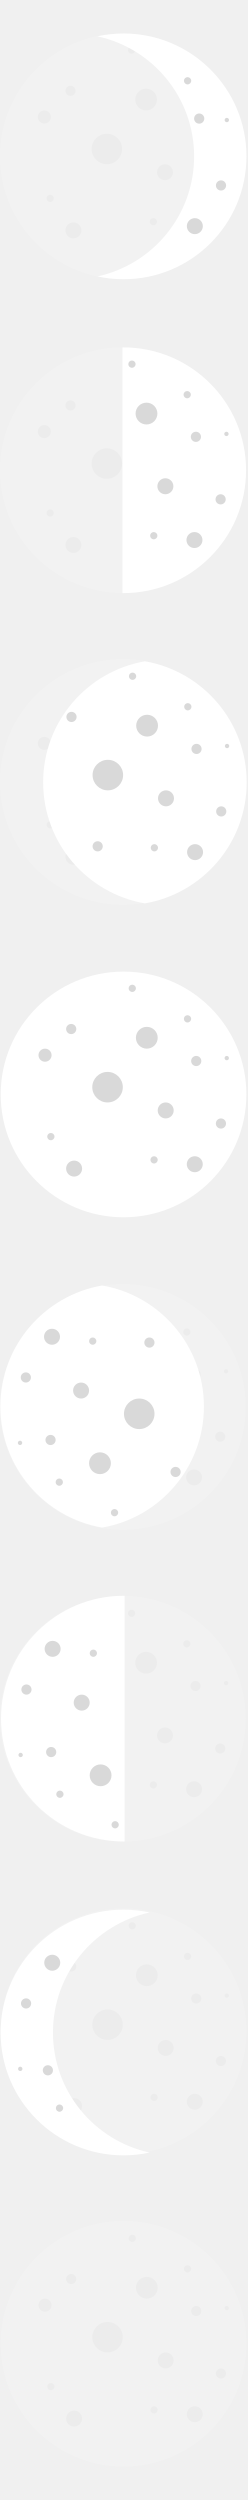
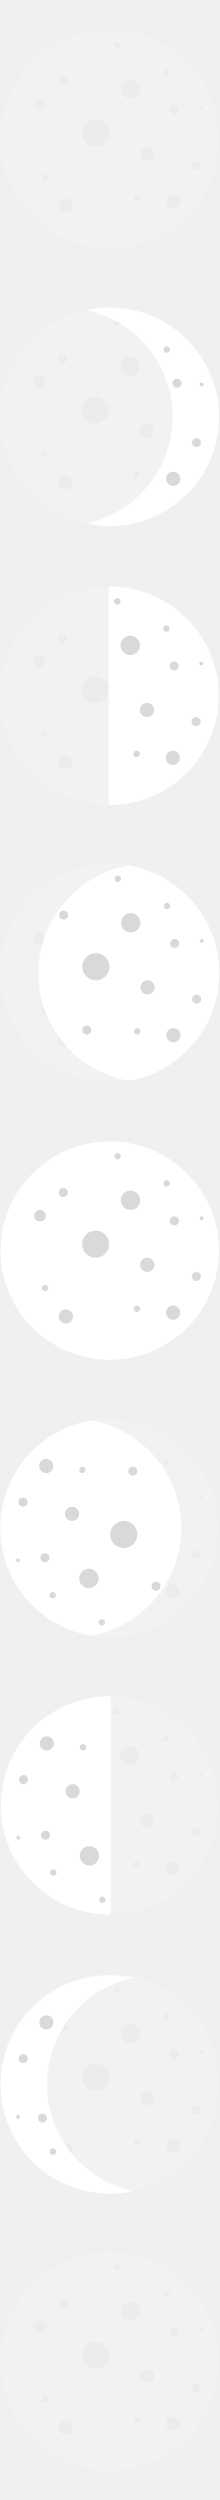
- <svg xmlns="http://www.w3.org/2000/svg" width="355" height="3592" viewBox="0 0 355 3592" fill="none">
-   <g opacity="0.15">
-     <circle cx="176.5" cy="224.5" r="176.5" fill="white" />
-     <circle cx="189.033" cy="72.021" r="5.222" fill="#D9D9D9" />
-     <circle cx="268.405" cy="115.884" r="5.222" fill="#D9D9D9" />
-     <circle cx="101.305" cy="130.506" r="5.222" fill="#D9D9D9" />
-     <circle cx="101.305" cy="130.506" r="7.311" fill="#D9D9D9" />
-     <circle cx="280.938" cy="176.459" r="7.311" fill="#D9D9D9" />
-     <circle cx="316.447" cy="266.275" r="7.311" fill="#D9D9D9" />
-     <circle cx="63.707" cy="168.104" r="9.399" fill="#D9D9D9" />
-     <circle cx="105.482" cy="331.027" r="11.488" fill="#D9D9D9" />
-     <circle cx="237.074" cy="247.476" r="11.488" fill="#D9D9D9" />
-     <circle cx="278.849" cy="324.76" r="11.488" fill="#D9D9D9" />
-     <circle cx="72.062" cy="285.074" r="5.222" fill="#D9D9D9" />
-     <circle cx="220.364" cy="318.494" r="5.222" fill="#D9D9D9" />
-     <circle cx="209.92" cy="143.038" r="15.666" fill="#D9D9D9" />
-     <circle cx="153.524" cy="214.056" r="21.932" fill="#D9D9D9" />
-     <circle cx="324.802" cy="172.281" r="3.133" fill="#D9D9D9" />
-   </g>
-   <g opacity="0.15">
-     <circle cx="176.5" cy="675.5" r="176.5" fill="white" />
-     <circle cx="189.033" cy="524.021" r="5.222" fill="#D9D9D9" />
-     <circle cx="268.405" cy="567.884" r="5.222" fill="#D9D9D9" />
-     <circle cx="101.305" cy="582.506" r="5.222" fill="#D9D9D9" />
-     <circle cx="101.305" cy="582.506" r="7.311" fill="#D9D9D9" />
-     <circle cx="280.938" cy="628.459" r="7.311" fill="#D9D9D9" />
-     <circle cx="316.447" cy="718.275" r="7.311" fill="#D9D9D9" />
-     <circle cx="63.707" cy="620.104" r="9.399" fill="#D9D9D9" />
-     <circle cx="105.482" cy="783.027" r="11.488" fill="#D9D9D9" />
-     <circle cx="237.074" cy="699.476" r="11.488" fill="#D9D9D9" />
-     <circle cx="278.849" cy="776.76" r="11.488" fill="#D9D9D9" />
-     <circle cx="72.062" cy="737.074" r="5.222" fill="#D9D9D9" />
-     <circle cx="220.364" cy="770.494" r="5.222" fill="#D9D9D9" />
-     <circle cx="209.92" cy="595.038" r="15.666" fill="#D9D9D9" />
-     <circle cx="153.524" cy="666.056" r="21.932" fill="#D9D9D9" />
-     <circle cx="324.802" cy="624.281" r="3.133" fill="#D9D9D9" />
-   </g>
-   <g opacity="0.15">
-     <circle cx="176.5" cy="1123.5" r="176.5" fill="white" />
-     <circle cx="189.033" cy="972.021" r="5.222" fill="#D9D9D9" />
-     <circle cx="268.405" cy="1015.88" r="5.222" fill="#D9D9D9" />
-     <circle cx="101.305" cy="1030.51" r="5.222" fill="#D9D9D9" />
-     <circle cx="101.305" cy="1030.51" r="7.311" fill="#D9D9D9" />
-     <circle cx="280.938" cy="1076.46" r="7.311" fill="#D9D9D9" />
-     <circle cx="316.447" cy="1166.28" r="7.311" fill="#D9D9D9" />
-     <circle cx="63.707" cy="1068.1" r="9.399" fill="#D9D9D9" />
-     <circle cx="105.482" cy="1231.03" r="11.488" fill="#D9D9D9" />
-     <circle cx="237.074" cy="1147.48" r="11.488" fill="#D9D9D9" />
-     <circle cx="278.849" cy="1224.76" r="11.488" fill="#D9D9D9" />
-     <circle cx="72.062" cy="1185.07" r="5.222" fill="#D9D9D9" />
-     <circle cx="220.364" cy="1218.49" r="5.222" fill="#D9D9D9" />
-     <circle cx="209.92" cy="1043.04" r="15.666" fill="#D9D9D9" />
-     <circle cx="153.524" cy="1114.06" r="21.932" fill="#D9D9D9" />
-     <circle cx="324.802" cy="1072.28" r="3.133" fill="#D9D9D9" />
-   </g>
-   <g opacity="0.15">
-     <circle cx="176.5" cy="2021.5" r="176.5" fill="white" />
-     <circle cx="189.033" cy="1870.02" r="5.222" fill="#D9D9D9" />
-     <circle cx="268.405" cy="1913.88" r="5.222" fill="#D9D9D9" />
-     <circle cx="101.305" cy="1928.51" r="5.222" fill="#D9D9D9" />
-     <circle cx="101.305" cy="1928.51" r="7.311" fill="#D9D9D9" />
-     <circle cx="280.938" cy="1974.46" r="7.311" fill="#D9D9D9" />
-     <circle cx="316.447" cy="2064.27" r="7.311" fill="#D9D9D9" />
-     <circle cx="63.707" cy="1966.1" r="9.399" fill="#D9D9D9" />
-     <circle cx="105.482" cy="2129.03" r="11.488" fill="#D9D9D9" />
-     <circle cx="237.074" cy="2045.48" r="11.488" fill="#D9D9D9" />
-     <circle cx="278.849" cy="2122.76" r="11.488" fill="#D9D9D9" />
-     <circle cx="72.062" cy="2083.07" r="5.222" fill="#D9D9D9" />
-     <circle cx="220.364" cy="2116.49" r="5.222" fill="#D9D9D9" />
-     <circle cx="209.92" cy="1941.04" r="15.666" fill="#D9D9D9" />
-     <circle cx="153.524" cy="2012.06" r="21.932" fill="#D9D9D9" />
-     <circle cx="324.802" cy="1970.28" r="3.133" fill="#D9D9D9" />
-   </g>
-   <g opacity="0.15">
-     <circle cx="176.5" cy="2469.5" r="176.5" fill="white" />
-     <circle cx="189.033" cy="2318.02" r="5.222" fill="#D9D9D9" />
-     <circle cx="268.405" cy="2361.88" r="5.222" fill="#D9D9D9" />
-     <circle cx="101.305" cy="2376.51" r="5.222" fill="#D9D9D9" />
-     <circle cx="101.305" cy="2376.51" r="7.311" fill="#D9D9D9" />
-     <circle cx="280.938" cy="2422.46" r="7.311" fill="#D9D9D9" />
-     <circle cx="316.447" cy="2512.27" r="7.311" fill="#D9D9D9" />
-     <circle cx="63.707" cy="2414.1" r="9.399" fill="#D9D9D9" />
-     <circle cx="105.482" cy="2577.03" r="11.488" fill="#D9D9D9" />
-     <circle cx="237.074" cy="2493.48" r="11.488" fill="#D9D9D9" />
-     <circle cx="278.849" cy="2570.76" r="11.488" fill="#D9D9D9" />
-     <circle cx="72.062" cy="2531.07" r="5.222" fill="#D9D9D9" />
-     <circle cx="220.364" cy="2564.49" r="5.222" fill="#D9D9D9" />
-     <circle cx="209.92" cy="2389.04" r="15.666" fill="#D9D9D9" />
-     <circle cx="153.524" cy="2460.06" r="21.932" fill="#D9D9D9" />
-     <circle cx="324.802" cy="2418.28" r="3.133" fill="#D9D9D9" />
-   </g>
-   <g opacity="0.15">
-     <circle cx="177.5" cy="2918.5" r="176.5" fill="white" />
-     <circle cx="190.033" cy="2767.02" r="5.222" fill="#D9D9D9" />
-     <circle cx="269.405" cy="2810.88" r="5.222" fill="#D9D9D9" />
-     <circle cx="102.305" cy="2825.51" r="5.222" fill="#D9D9D9" />
-     <circle cx="102.305" cy="2825.51" r="7.311" fill="#D9D9D9" />
-     <circle cx="281.938" cy="2871.46" r="7.311" fill="#D9D9D9" />
-     <circle cx="317.447" cy="2961.27" r="7.311" fill="#D9D9D9" />
-     <circle cx="64.707" cy="2863.1" r="9.399" fill="#D9D9D9" />
-     <circle cx="106.482" cy="3026.03" r="11.488" fill="#D9D9D9" />
-     <circle cx="238.074" cy="2942.48" r="11.488" fill="#D9D9D9" />
-     <circle cx="279.849" cy="3019.76" r="11.488" fill="#D9D9D9" />
-     <circle cx="73.062" cy="2980.07" r="5.222" fill="#D9D9D9" />
-     <circle cx="221.364" cy="3013.49" r="5.222" fill="#D9D9D9" />
-     <circle cx="210.92" cy="2838.04" r="15.666" fill="#D9D9D9" />
-     <circle cx="154.524" cy="2909.06" r="21.932" fill="#D9D9D9" />
-     <circle cx="325.802" cy="2867.28" r="3.133" fill="#D9D9D9" />
-   </g>
-   <path fill-rule="evenodd" clip-rule="evenodd" d="M140 397.164C219.416 379.934 278.902 309.253 278.902 224.677C278.902 140.102 219.416 69.42 140 52.19C152.116 49.562 164.695 48.177 177.598 48.177C275.076 48.177 354.098 127.199 354.098 224.677C354.098 322.155 275.076 401.177 177.598 401.177C164.695 401.177 152.116 399.793 140 397.164Z" fill="white" />
-   <circle cx="269.503" cy="116.062" r="5.222" fill="#D9D9D9" />
-   <circle cx="286.213" cy="170.37" r="7.311" fill="#D9D9D9" />
-   <circle cx="317.544" cy="266.452" r="7.311" fill="#D9D9D9" />
-   <circle cx="279.947" cy="324.937" r="11.488" fill="#D9D9D9" />
-   <circle cx="325.899" cy="172.458" r="3.133" fill="#D9D9D9" />
-   <path fill-rule="evenodd" clip-rule="evenodd" d="M176 852.174C176.348 852.176 176.696 852.177 177.044 852.177C274.523 852.177 353.544 773.155 353.544 675.677C353.544 578.199 274.523 499.177 177.044 499.177C176.696 499.177 176.348 499.178 176 499.18V852.174Z" fill="white" />
-   <circle cx="189.577" cy="523.198" r="5.222" fill="#D9D9D9" />
-   <circle cx="268.95" cy="567.062" r="5.222" fill="#D9D9D9" />
-   <circle cx="281.482" cy="627.636" r="7.311" fill="#D9D9D9" />
-   <circle cx="316.991" cy="717.452" r="7.311" fill="#D9D9D9" />
-   <circle cx="237.618" cy="698.654" r="11.488" fill="#D9D9D9" />
-   <circle cx="279.393" cy="775.937" r="11.488" fill="#D9D9D9" />
-   <circle cx="220.908" cy="769.671" r="5.222" fill="#D9D9D9" />
-   <circle cx="210.465" cy="594.215" r="15.666" fill="#D9D9D9" />
-   <circle cx="325.346" cy="623.458" r="3.133" fill="#D9D9D9" />
-   <path fill-rule="evenodd" clip-rule="evenodd" d="M208.213 1298C291.26 1283.64 354.426 1211.24 354.426 1124.09C354.426 1036.94 291.26 964.539 208.213 950.177C125.166 964.539 62 1036.94 62 1124.09C62 1211.24 125.166 1283.64 208.213 1298Z" fill="white" />
-   <circle cx="190.458" cy="971.61" r="5.222" fill="#D9D9D9" />
-   <circle cx="269.831" cy="1015.47" r="5.222" fill="#D9D9D9" />
-   <circle cx="102.731" cy="1030.09" r="5.222" fill="#D9D9D9" />
-   <circle cx="102.731" cy="1030.09" r="7.311" fill="#D9D9D9" />
-   <circle cx="282.364" cy="1076.05" r="7.311" fill="#D9D9D9" />
-   <circle cx="317.873" cy="1165.86" r="7.311" fill="#D9D9D9" />
-   <circle cx="238.5" cy="1147.06" r="11.488" fill="#D9D9D9" />
-   <circle cx="280.275" cy="1224.35" r="11.488" fill="#D9D9D9" />
-   <circle cx="221.79" cy="1218.08" r="5.222" fill="#D9D9D9" />
-   <circle cx="140.328" cy="1215.99" r="7.311" fill="#D9D9D9" />
-   <circle cx="211.346" cy="1042.63" r="15.666" fill="#D9D9D9" />
-   <circle cx="154.95" cy="1113.64" r="21.932" fill="#D9D9D9" />
-   <circle cx="326.228" cy="1071.87" r="3.133" fill="#D9D9D9" />
-   <circle cx="177.5" cy="1572.5" r="176.5" fill="white" />
-   <circle cx="190.033" cy="1420.02" r="5.222" fill="#D9D9D9" />
-   <circle cx="269.405" cy="1463.88" r="5.222" fill="#D9D9D9" />
-   <circle cx="102.305" cy="1478.51" r="5.222" fill="#D9D9D9" />
-   <circle cx="102.305" cy="1478.51" r="7.311" fill="#D9D9D9" />
-   <circle cx="281.938" cy="1524.46" r="7.311" fill="#D9D9D9" />
-   <circle cx="317.447" cy="1614.28" r="7.311" fill="#D9D9D9" />
-   <circle cx="64.707" cy="1516.1" r="9.399" fill="#D9D9D9" />
-   <circle cx="106.482" cy="1679.03" r="11.488" fill="#D9D9D9" />
-   <circle cx="238.074" cy="1595.48" r="11.488" fill="#D9D9D9" />
-   <circle cx="279.849" cy="1672.76" r="11.488" fill="#D9D9D9" />
-   <circle cx="73.062" cy="1633.07" r="5.222" fill="#D9D9D9" />
-   <circle cx="221.364" cy="1666.49" r="5.222" fill="#D9D9D9" />
-   <circle cx="210.92" cy="1491.04" r="15.666" fill="#D9D9D9" />
-   <circle cx="154.524" cy="1562.06" r="21.932" fill="#D9D9D9" />
-   <circle cx="325.802" cy="1520.28" r="3.133" fill="#D9D9D9" />
-   <path fill-rule="evenodd" clip-rule="evenodd" d="M146.787 1847C229.834 1861.36 293 1933.76 293 2020.91C293 2108.06 229.834 2180.46 146.787 2194.82C63.74 2180.46 0.574 2108.06 0.574 2020.91C0.574 1933.76 63.74 1861.36 146.787 1847Z" fill="white" />
-   <circle cx="164.541" cy="2173.39" r="5.222" transform="rotate(-180 164.541 2173.39)" fill="#D9D9D9" />
-   <circle cx="85.169" cy="2129.53" r="5.222" transform="rotate(-180 85.1686 2129.53)" fill="#D9D9D9" />
-   <circle cx="252.269" cy="2114.91" r="5.222" transform="rotate(-180 252.269 2114.91)" fill="#D9D9D9" />
-   <circle cx="252.269" cy="2114.91" r="7.311" transform="rotate(-180 252.269 2114.91)" fill="#D9D9D9" />
-   <circle cx="72.636" cy="2068.95" r="7.311" transform="rotate(-180 72.6361 2068.95)" fill="#D9D9D9" />
-   <circle cx="37.127" cy="1979.14" r="7.311" transform="rotate(-180 37.1272 1979.14)" fill="#D9D9D9" />
-   <circle cx="116.5" cy="1997.94" r="11.488" transform="rotate(-180 116.5 1997.94)" fill="#D9D9D9" />
-   <circle cx="74.725" cy="1920.65" r="11.488" transform="rotate(-180 74.7249 1920.65)" fill="#D9D9D9" />
-   <circle cx="133.21" cy="1926.92" r="5.222" transform="rotate(-180 133.21 1926.92)" fill="#D9D9D9" />
-   <circle cx="214.672" cy="1929.01" r="7.311" transform="rotate(-180 214.672 1929.01)" fill="#D9D9D9" />
-   <circle cx="143.654" cy="2102.37" r="15.666" transform="rotate(-180 143.654 2102.37)" fill="#D9D9D9" />
-   <circle cx="200.05" cy="2031.36" r="21.932" transform="rotate(-180 200.05 2031.36)" fill="#D9D9D9" />
-   <circle cx="28.772" cy="2073.13" r="3.133" transform="rotate(-180 28.7723 2073.13)" fill="#D9D9D9" />
-   <path fill-rule="evenodd" clip-rule="evenodd" d="M179 2292.83C178.652 2292.82 178.304 2292.82 177.956 2292.82C80.477 2292.82 1.456 2371.84 1.456 2469.32C1.456 2566.8 80.477 2645.82 177.956 2645.82C178.304 2645.82 178.652 2645.82 179 2645.82L179 2292.83Z" fill="white" />
-   <circle cx="165.423" cy="2621.8" r="5.222" transform="rotate(-180 165.423 2621.8)" fill="#D9D9D9" />
-   <circle cx="86.05" cy="2577.94" r="5.222" transform="rotate(-180 86.0503 2577.94)" fill="#D9D9D9" />
-   <circle cx="73.518" cy="2517.36" r="7.311" transform="rotate(-180 73.5177 2517.36)" fill="#D9D9D9" />
-   <circle cx="38.009" cy="2427.55" r="7.311" transform="rotate(-180 38.0088 2427.55)" fill="#D9D9D9" />
-   <circle cx="117.382" cy="2446.35" r="11.488" transform="rotate(-180 117.382 2446.35)" fill="#D9D9D9" />
-   <circle cx="75.606" cy="2369.06" r="11.488" transform="rotate(-180 75.6064 2369.06)" fill="#D9D9D9" />
-   <circle cx="134.092" cy="2375.33" r="5.222" transform="rotate(-180 134.092 2375.33)" fill="#D9D9D9" />
-   <circle cx="144.535" cy="2550.78" r="15.666" transform="rotate(-180 144.535 2550.78)" fill="#D9D9D9" />
-   <circle cx="29.654" cy="2521.54" r="3.133" transform="rotate(-180 29.6539 2521.54)" fill="#D9D9D9" />
-   <path fill-rule="evenodd" clip-rule="evenodd" d="M177.402 2743.82C79.924 2743.82 0.902 2822.84 0.902 2920.32C0.902 3017.8 79.924 3096.82 177.402 3096.82C190.305 3096.82 202.884 3095.44 215 3092.81C135.584 3075.58 76.098 3004.9 76.098 2920.32C76.098 2835.75 135.584 2765.07 215 2747.84C202.884 2745.21 190.305 2743.82 177.402 2743.82Z" fill="white" />
-   <circle cx="85.497" cy="3028.94" r="5.222" transform="rotate(-180 85.4971 3028.94)" fill="#D9D9D9" />
-   <circle cx="68.787" cy="2974.63" r="7.311" transform="rotate(-180 68.787 2974.63)" fill="#D9D9D9" />
-   <circle cx="37.456" cy="2878.55" r="7.311" transform="rotate(-180 37.4557 2878.55)" fill="#D9D9D9" />
-   <circle cx="75.053" cy="2820.06" r="11.488" transform="rotate(-180 75.0533 2820.06)" fill="#D9D9D9" />
-   <circle cx="29.101" cy="2972.54" r="3.133" transform="rotate(-180 29.1006 2972.54)" fill="#D9D9D9" />
+ <svg xmlns="http://www.w3.org/2000/svg" width="355" height="4041" viewBox="0 0 355 4041" fill="none">
+   <g opacity="0.15">
+     <circle cx="176.5" cy="673.5" r="176.5" fill="white" />
+     <circle cx="189.033" cy="521.021" r="5.222" fill="#D9D9D9" />
+     <circle cx="268.405" cy="564.884" r="5.222" fill="#D9D9D9" />
+     <circle cx="101.305" cy="579.506" r="5.222" fill="#D9D9D9" />
+     <circle cx="101.305" cy="579.506" r="7.311" fill="#D9D9D9" />
+     <circle cx="280.938" cy="625.459" r="7.311" fill="#D9D9D9" />
+     <circle cx="316.447" cy="715.275" r="7.311" fill="#D9D9D9" />
+     <circle cx="63.707" cy="617.104" r="9.399" fill="#D9D9D9" />
+     <circle cx="105.482" cy="780.027" r="11.488" fill="#D9D9D9" />
+     <circle cx="237.074" cy="696.476" r="11.488" fill="#D9D9D9" />
+     <circle cx="278.849" cy="773.76" r="11.488" fill="#D9D9D9" />
+     <circle cx="72.062" cy="734.074" r="5.222" fill="#D9D9D9" />
+     <circle cx="220.364" cy="767.494" r="5.222" fill="#D9D9D9" />
+     <circle cx="209.92" cy="592.038" r="15.666" fill="#D9D9D9" />
+     <circle cx="153.524" cy="663.056" r="21.932" fill="#D9D9D9" />
+     <circle cx="324.802" cy="621.281" r="3.133" fill="#D9D9D9" />
+   </g>
+   <g opacity="0.15">
+     <circle cx="176.5" cy="1124.5" r="176.5" fill="white" />
+     <circle cx="189.033" cy="973.021" r="5.222" fill="#D9D9D9" />
+     <circle cx="268.405" cy="1016.88" r="5.222" fill="#D9D9D9" />
+     <circle cx="101.305" cy="1031.51" r="5.222" fill="#D9D9D9" />
+     <circle cx="101.305" cy="1031.51" r="7.311" fill="#D9D9D9" />
+     <circle cx="280.938" cy="1077.46" r="7.311" fill="#D9D9D9" />
+     <circle cx="316.447" cy="1167.28" r="7.311" fill="#D9D9D9" />
+     <circle cx="63.707" cy="1069.1" r="9.399" fill="#D9D9D9" />
+     <circle cx="105.482" cy="1232.03" r="11.488" fill="#D9D9D9" />
+     <circle cx="237.074" cy="1148.48" r="11.488" fill="#D9D9D9" />
+     <circle cx="278.849" cy="1225.76" r="11.488" fill="#D9D9D9" />
+     <circle cx="72.062" cy="1186.07" r="5.222" fill="#D9D9D9" />
+     <circle cx="220.364" cy="1219.49" r="5.222" fill="#D9D9D9" />
+     <circle cx="209.92" cy="1044.04" r="15.666" fill="#D9D9D9" />
+     <circle cx="153.524" cy="1115.06" r="21.932" fill="#D9D9D9" />
+     <circle cx="324.802" cy="1073.28" r="3.133" fill="#D9D9D9" />
+   </g>
+   <g opacity="0.15">
+     <circle cx="176.5" cy="1572.5" r="176.5" fill="white" />
+     <circle cx="189.033" cy="1421.02" r="5.222" fill="#D9D9D9" />
+     <circle cx="268.405" cy="1464.88" r="5.222" fill="#D9D9D9" />
+     <circle cx="101.305" cy="1479.51" r="5.222" fill="#D9D9D9" />
+     <circle cx="101.305" cy="1479.51" r="7.311" fill="#D9D9D9" />
+     <circle cx="280.938" cy="1525.46" r="7.311" fill="#D9D9D9" />
+     <circle cx="316.447" cy="1615.28" r="7.311" fill="#D9D9D9" />
+     <circle cx="63.707" cy="1517.1" r="9.399" fill="#D9D9D9" />
+     <circle cx="105.482" cy="1680.03" r="11.488" fill="#D9D9D9" />
+     <circle cx="237.074" cy="1596.48" r="11.488" fill="#D9D9D9" />
+     <circle cx="278.849" cy="1673.76" r="11.488" fill="#D9D9D9" />
+     <circle cx="72.062" cy="1634.07" r="5.222" fill="#D9D9D9" />
+     <circle cx="220.364" cy="1667.49" r="5.222" fill="#D9D9D9" />
+     <circle cx="209.92" cy="1492.04" r="15.666" fill="#D9D9D9" />
+     <circle cx="153.524" cy="1563.06" r="21.932" fill="#D9D9D9" />
+     <circle cx="324.802" cy="1521.28" r="3.133" fill="#D9D9D9" />
+   </g>
+   <g opacity="0.15">
+     <circle cx="176.5" cy="2470.5" r="176.5" fill="white" />
+     <circle cx="189.033" cy="2319.02" r="5.222" fill="#D9D9D9" />
+     <circle cx="268.405" cy="2362.88" r="5.222" fill="#D9D9D9" />
+     <circle cx="101.305" cy="2377.51" r="5.222" fill="#D9D9D9" />
+     <circle cx="101.305" cy="2377.51" r="7.311" fill="#D9D9D9" />
+     <circle cx="280.938" cy="2423.46" r="7.311" fill="#D9D9D9" />
+     <circle cx="316.447" cy="2513.27" r="7.311" fill="#D9D9D9" />
+     <circle cx="63.707" cy="2415.1" r="9.399" fill="#D9D9D9" />
+     <circle cx="105.482" cy="2578.03" r="11.488" fill="#D9D9D9" />
+     <circle cx="237.074" cy="2494.48" r="11.488" fill="#D9D9D9" />
+     <circle cx="278.849" cy="2571.76" r="11.488" fill="#D9D9D9" />
+     <circle cx="72.062" cy="2532.07" r="5.222" fill="#D9D9D9" />
+     <circle cx="220.364" cy="2565.49" r="5.222" fill="#D9D9D9" />
+     <circle cx="209.92" cy="2390.04" r="15.666" fill="#D9D9D9" />
+     <circle cx="153.524" cy="2461.06" r="21.932" fill="#D9D9D9" />
+     <circle cx="324.802" cy="2419.28" r="3.133" fill="#D9D9D9" />
+   </g>
+   <g opacity="0.15">
+     <circle cx="176.5" cy="2918.5" r="176.5" fill="white" />
+     <circle cx="189.033" cy="2767.02" r="5.222" fill="#D9D9D9" />
+     <circle cx="268.405" cy="2810.88" r="5.222" fill="#D9D9D9" />
+     <circle cx="101.305" cy="2825.51" r="5.222" fill="#D9D9D9" />
+     <circle cx="101.305" cy="2825.51" r="7.311" fill="#D9D9D9" />
+     <circle cx="280.938" cy="2871.46" r="7.311" fill="#D9D9D9" />
+     <circle cx="316.447" cy="2961.27" r="7.311" fill="#D9D9D9" />
+     <circle cx="63.707" cy="2863.1" r="9.399" fill="#D9D9D9" />
+     <circle cx="105.482" cy="3026.03" r="11.488" fill="#D9D9D9" />
+     <circle cx="237.074" cy="2942.48" r="11.488" fill="#D9D9D9" />
+     <circle cx="278.849" cy="3019.76" r="11.488" fill="#D9D9D9" />
+     <circle cx="72.062" cy="2980.07" r="5.222" fill="#D9D9D9" />
+     <circle cx="220.364" cy="3013.49" r="5.222" fill="#D9D9D9" />
+     <circle cx="209.92" cy="2838.04" r="15.666" fill="#D9D9D9" />
+     <circle cx="153.524" cy="2909.06" r="21.932" fill="#D9D9D9" />
+     <circle cx="324.802" cy="2867.28" r="3.133" fill="#D9D9D9" />
+   </g>
  <g opacity="0.15">
    <circle cx="177.5" cy="3367.5" r="176.5" fill="white" />
    <circle cx="190.033" cy="3216.02" r="5.222" fill="#D9D9D9" />
    <circle cx="269.405" cy="3259.88" r="5.222" fill="#D9D9D9" />
    <circle cx="102.305" cy="3274.51" r="5.222" fill="#D9D9D9" />
    <circle cx="102.305" cy="3274.51" r="7.311" fill="#D9D9D9" />
    <circle cx="281.938" cy="3320.46" r="7.311" fill="#D9D9D9" />
    <circle cx="317.447" cy="3410.27" r="7.311" fill="#D9D9D9" />
    <circle cx="64.707" cy="3312.1" r="9.399" fill="#D9D9D9" />
    <circle cx="106.482" cy="3475.03" r="11.488" fill="#D9D9D9" />
    <circle cx="238.074" cy="3391.48" r="11.488" fill="#D9D9D9" />
    <circle cx="279.849" cy="3468.76" r="11.488" fill="#D9D9D9" />
    <circle cx="73.062" cy="3429.07" r="5.222" fill="#D9D9D9" />
    <circle cx="221.364" cy="3462.49" r="5.222" fill="#D9D9D9" />
    <circle cx="210.92" cy="3287.04" r="15.666" fill="#D9D9D9" />
    <circle cx="154.524" cy="3358.06" r="21.932" fill="#D9D9D9" />
    <circle cx="325.802" cy="3316.28" r="3.133" fill="#D9D9D9" />
  </g>
+   <path fill-rule="evenodd" clip-rule="evenodd" d="M140 846.164C219.416 828.934 278.902 758.253 278.902 673.677C278.902 589.102 219.416 518.42 140 501.19C152.116 498.562 164.695 497.177 177.598 497.177C275.076 497.177 354.098 576.199 354.098 673.677C354.098 771.155 275.076 850.177 177.598 850.177C164.695 850.177 152.116 848.793 140 846.164Z" fill="white" />
+   <circle cx="269.503" cy="565.062" r="5.222" fill="#D9D9D9" />
+   <circle cx="286.213" cy="619.37" r="7.311" fill="#D9D9D9" />
+   <circle cx="317.544" cy="715.452" r="7.311" fill="#D9D9D9" />
+   <circle cx="279.947" cy="773.937" r="11.488" fill="#D9D9D9" />
+   <circle cx="325.899" cy="621.458" r="3.133" fill="#D9D9D9" />
+   <path fill-rule="evenodd" clip-rule="evenodd" d="M176 1301.17C176.348 1301.18 176.696 1301.18 177.044 1301.18C274.523 1301.18 353.544 1222.16 353.544 1124.68C353.544 1027.2 274.523 948.177 177.044 948.177C176.696 948.177 176.348 948.178 176 948.18V1301.17Z" fill="white" />
+   <circle cx="189.577" cy="972.198" r="5.222" fill="#D9D9D9" />
+   <circle cx="268.95" cy="1016.06" r="5.222" fill="#D9D9D9" />
+   <circle cx="281.482" cy="1076.64" r="7.311" fill="#D9D9D9" />
+   <circle cx="316.991" cy="1166.45" r="7.311" fill="#D9D9D9" />
+   <circle cx="237.618" cy="1147.65" r="11.488" fill="#D9D9D9" />
+   <circle cx="279.393" cy="1224.94" r="11.488" fill="#D9D9D9" />
+   <circle cx="220.908" cy="1218.67" r="5.222" fill="#D9D9D9" />
+   <circle cx="210.465" cy="1043.22" r="15.666" fill="#D9D9D9" />
+   <circle cx="325.346" cy="1072.46" r="3.133" fill="#D9D9D9" />
+   <path fill-rule="evenodd" clip-rule="evenodd" d="M208.213 1747C291.26 1732.64 354.426 1660.24 354.426 1573.09C354.426 1485.94 291.26 1413.54 208.213 1399.18C125.166 1413.54 62 1485.94 62 1573.09C62 1660.24 125.166 1732.64 208.213 1747Z" fill="white" />
+   <circle cx="190.458" cy="1420.61" r="5.222" fill="#D9D9D9" />
+   <circle cx="269.831" cy="1464.47" r="5.222" fill="#D9D9D9" />
+   <circle cx="102.731" cy="1479.09" r="5.222" fill="#D9D9D9" />
+   <circle cx="102.731" cy="1479.09" r="7.311" fill="#D9D9D9" />
+   <circle cx="282.364" cy="1525.05" r="7.311" fill="#D9D9D9" />
+   <circle cx="317.873" cy="1614.86" r="7.311" fill="#D9D9D9" />
+   <circle cx="238.5" cy="1596.06" r="11.488" fill="#D9D9D9" />
+   <circle cx="280.275" cy="1673.35" r="11.488" fill="#D9D9D9" />
+   <circle cx="221.79" cy="1667.08" r="5.222" fill="#D9D9D9" />
+   <circle cx="140.328" cy="1664.99" r="7.311" fill="#D9D9D9" />
+   <circle cx="211.346" cy="1491.63" r="15.666" fill="#D9D9D9" />
+   <circle cx="154.95" cy="1562.64" r="21.932" fill="#D9D9D9" />
+   <circle cx="326.228" cy="1520.87" r="3.133" fill="#D9D9D9" />
+   <circle cx="177.5" cy="2021.5" r="176.5" fill="white" />
+   <circle cx="190.033" cy="1869.02" r="5.222" fill="#D9D9D9" />
+   <circle cx="269.405" cy="1912.88" r="5.222" fill="#D9D9D9" />
+   <circle cx="102.305" cy="1927.51" r="5.222" fill="#D9D9D9" />
+   <circle cx="102.305" cy="1927.51" r="7.311" fill="#D9D9D9" />
+   <circle cx="281.938" cy="1973.46" r="7.311" fill="#D9D9D9" />
+   <circle cx="317.447" cy="2063.27" r="7.311" fill="#D9D9D9" />
+   <circle cx="64.707" cy="1965.1" r="9.399" fill="#D9D9D9" />
+   <circle cx="106.482" cy="2128.03" r="11.488" fill="#D9D9D9" />
+   <circle cx="238.074" cy="2044.48" r="11.488" fill="#D9D9D9" />
+   <circle cx="279.849" cy="2121.76" r="11.488" fill="#D9D9D9" />
+   <circle cx="73.062" cy="2082.07" r="5.222" fill="#D9D9D9" />
+   <circle cx="221.364" cy="2115.49" r="5.222" fill="#D9D9D9" />
+   <circle cx="210.92" cy="1940.04" r="15.666" fill="#D9D9D9" />
+   <circle cx="154.524" cy="2011.06" r="21.932" fill="#D9D9D9" />
+   <circle cx="325.802" cy="1969.28" r="3.133" fill="#D9D9D9" />
+   <path fill-rule="evenodd" clip-rule="evenodd" d="M146.787 2296C229.834 2310.36 293 2382.76 293 2469.91C293 2557.06 229.834 2629.46 146.787 2643.82C63.74 2629.46 0.574 2557.06 0.574 2469.91C0.574 2382.76 63.74 2310.36 146.787 2296Z" fill="white" />
+   <circle cx="164.541" cy="2622.39" r="5.222" transform="rotate(-180 164.541 2622.39)" fill="#D9D9D9" />
+   <circle cx="85.169" cy="2578.53" r="5.222" transform="rotate(-180 85.1686 2578.53)" fill="#D9D9D9" />
+   <circle cx="252.269" cy="2563.91" r="5.222" transform="rotate(-180 252.269 2563.91)" fill="#D9D9D9" />
+   <circle cx="252.269" cy="2563.91" r="7.311" transform="rotate(-180 252.269 2563.91)" fill="#D9D9D9" />
+   <circle cx="72.636" cy="2517.95" r="7.311" transform="rotate(-180 72.6361 2517.95)" fill="#D9D9D9" />
+   <circle cx="37.127" cy="2428.14" r="7.311" transform="rotate(-180 37.1272 2428.14)" fill="#D9D9D9" />
+   <circle cx="116.5" cy="2446.94" r="11.488" transform="rotate(-180 116.5 2446.94)" fill="#D9D9D9" />
+   <circle cx="74.725" cy="2369.65" r="11.488" transform="rotate(-180 74.7249 2369.65)" fill="#D9D9D9" />
+   <circle cx="133.21" cy="2375.92" r="5.222" transform="rotate(-180 133.21 2375.92)" fill="#D9D9D9" />
+   <circle cx="214.672" cy="2378.01" r="7.311" transform="rotate(-180 214.672 2378.01)" fill="#D9D9D9" />
+   <circle cx="143.654" cy="2551.37" r="15.666" transform="rotate(-180 143.654 2551.37)" fill="#D9D9D9" />
+   <circle cx="200.05" cy="2480.36" r="21.932" transform="rotate(-180 200.05 2480.36)" fill="#D9D9D9" />
+   <circle cx="28.772" cy="2522.13" r="3.133" transform="rotate(-180 28.7723 2522.13)" fill="#D9D9D9" />
+   <path fill-rule="evenodd" clip-rule="evenodd" d="M179 2741.83C178.652 2741.82 178.304 2741.82 177.956 2741.82C80.477 2741.82 1.456 2820.84 1.456 2918.32C1.456 3015.8 80.477 3094.82 177.956 3094.82C178.304 3094.82 178.652 3094.82 179 3094.82L179 2741.83Z" fill="white" />
+   <circle cx="165.423" cy="3070.8" r="5.222" transform="rotate(-180 165.423 3070.8)" fill="#D9D9D9" />
+   <circle cx="86.05" cy="3026.94" r="5.222" transform="rotate(-180 86.0503 3026.94)" fill="#D9D9D9" />
+   <circle cx="73.518" cy="2966.36" r="7.311" transform="rotate(-180 73.5177 2966.36)" fill="#D9D9D9" />
+   <circle cx="38.009" cy="2876.55" r="7.311" transform="rotate(-180 38.0088 2876.55)" fill="#D9D9D9" />
+   <circle cx="117.382" cy="2895.35" r="11.488" transform="rotate(-180 117.382 2895.35)" fill="#D9D9D9" />
+   <circle cx="75.606" cy="2818.06" r="11.488" transform="rotate(-180 75.6064 2818.06)" fill="#D9D9D9" />
+   <circle cx="134.092" cy="2824.33" r="5.222" transform="rotate(-180 134.092 2824.33)" fill="#D9D9D9" />
+   <circle cx="144.535" cy="2999.78" r="15.666" transform="rotate(-180 144.535 2999.78)" fill="#D9D9D9" />
+   <circle cx="29.654" cy="2970.54" r="3.133" transform="rotate(-180 29.6539 2970.54)" fill="#D9D9D9" />
+   <path fill-rule="evenodd" clip-rule="evenodd" d="M177.402 3192.82C79.924 3192.82 0.902 3271.84 0.902 3369.32C0.902 3466.8 79.924 3545.82 177.402 3545.82C190.305 3545.82 202.884 3544.44 215 3541.81C135.584 3524.58 76.098 3453.9 76.098 3369.32C76.098 3284.75 135.584 3214.07 215 3196.84C202.884 3194.21 190.305 3192.82 177.402 3192.82Z" fill="white" />
+   <circle cx="85.497" cy="3477.94" r="5.222" transform="rotate(-180 85.4971 3477.94)" fill="#D9D9D9" />
+   <circle cx="68.787" cy="3423.63" r="7.311" transform="rotate(-180 68.787 3423.63)" fill="#D9D9D9" />
+   <circle cx="37.456" cy="3327.55" r="7.311" transform="rotate(-180 37.4557 3327.55)" fill="#D9D9D9" />
+   <circle cx="75.053" cy="3269.06" r="11.488" transform="rotate(-180 75.0533 3269.06)" fill="#D9D9D9" />
+   <circle cx="29.101" cy="3421.54" r="3.133" transform="rotate(-180 29.1006 3421.54)" fill="#D9D9D9" />
+   <g opacity="0.15">
+     <circle cx="177.5" cy="3816.5" r="176.5" fill="white" />
+     <circle cx="190.033" cy="3665.02" r="5.222" fill="#D9D9D9" />
+     <circle cx="269.405" cy="3708.88" r="5.222" fill="#D9D9D9" />
+     <circle cx="102.305" cy="3723.51" r="5.222" fill="#D9D9D9" />
+     <circle cx="102.305" cy="3723.51" r="7.311" fill="#D9D9D9" />
+     <circle cx="281.938" cy="3769.46" r="7.311" fill="#D9D9D9" />
+     <circle cx="317.447" cy="3859.27" r="7.311" fill="#D9D9D9" />
+     <circle cx="64.707" cy="3761.1" r="9.399" fill="#D9D9D9" />
+     <circle cx="106.482" cy="3924.03" r="11.488" fill="#D9D9D9" />
+     <circle cx="238.074" cy="3840.48" r="11.488" fill="#D9D9D9" />
+     <circle cx="279.849" cy="3917.76" r="11.488" fill="#D9D9D9" />
+     <circle cx="73.062" cy="3878.07" r="5.222" fill="#D9D9D9" />
+     <circle cx="221.364" cy="3911.49" r="5.222" fill="#D9D9D9" />
+     <circle cx="210.92" cy="3736.04" r="15.666" fill="#D9D9D9" />
+     <circle cx="154.524" cy="3807.06" r="21.932" fill="#D9D9D9" />
+     <circle cx="325.802" cy="3765.28" r="3.133" fill="#D9D9D9" />
+   </g>
+   <g opacity="0.15">
+     <circle cx="177.5" cy="224.5" r="176.5" fill="white" />
+     <circle cx="190.033" cy="73.021" r="5.222" fill="#D9D9D9" />
+     <circle cx="269.405" cy="116.884" r="5.222" fill="#D9D9D9" />
+     <circle cx="102.305" cy="131.506" r="5.222" fill="#D9D9D9" />
+     <circle cx="102.305" cy="131.506" r="7.311" fill="#D9D9D9" />
+     <circle cx="281.938" cy="177.459" r="7.311" fill="#D9D9D9" />
+     <circle cx="317.447" cy="267.275" r="7.311" fill="#D9D9D9" />
+     <circle cx="64.707" cy="169.104" r="9.399" fill="#D9D9D9" />
+     <circle cx="106.482" cy="332.027" r="11.488" fill="#D9D9D9" />
+     <circle cx="238.074" cy="248.476" r="11.488" fill="#D9D9D9" />
+     <circle cx="279.849" cy="325.76" r="11.488" fill="#D9D9D9" />
+     <circle cx="73.062" cy="286.074" r="5.222" fill="#D9D9D9" />
+     <circle cx="221.364" cy="319.494" r="5.222" fill="#D9D9D9" />
+     <circle cx="210.92" cy="144.038" r="15.666" fill="#D9D9D9" />
+     <circle cx="154.524" cy="215.056" r="21.932" fill="#D9D9D9" />
+     <circle cx="325.802" cy="173.281" r="3.133" fill="#D9D9D9" />
+   </g>
</svg>
